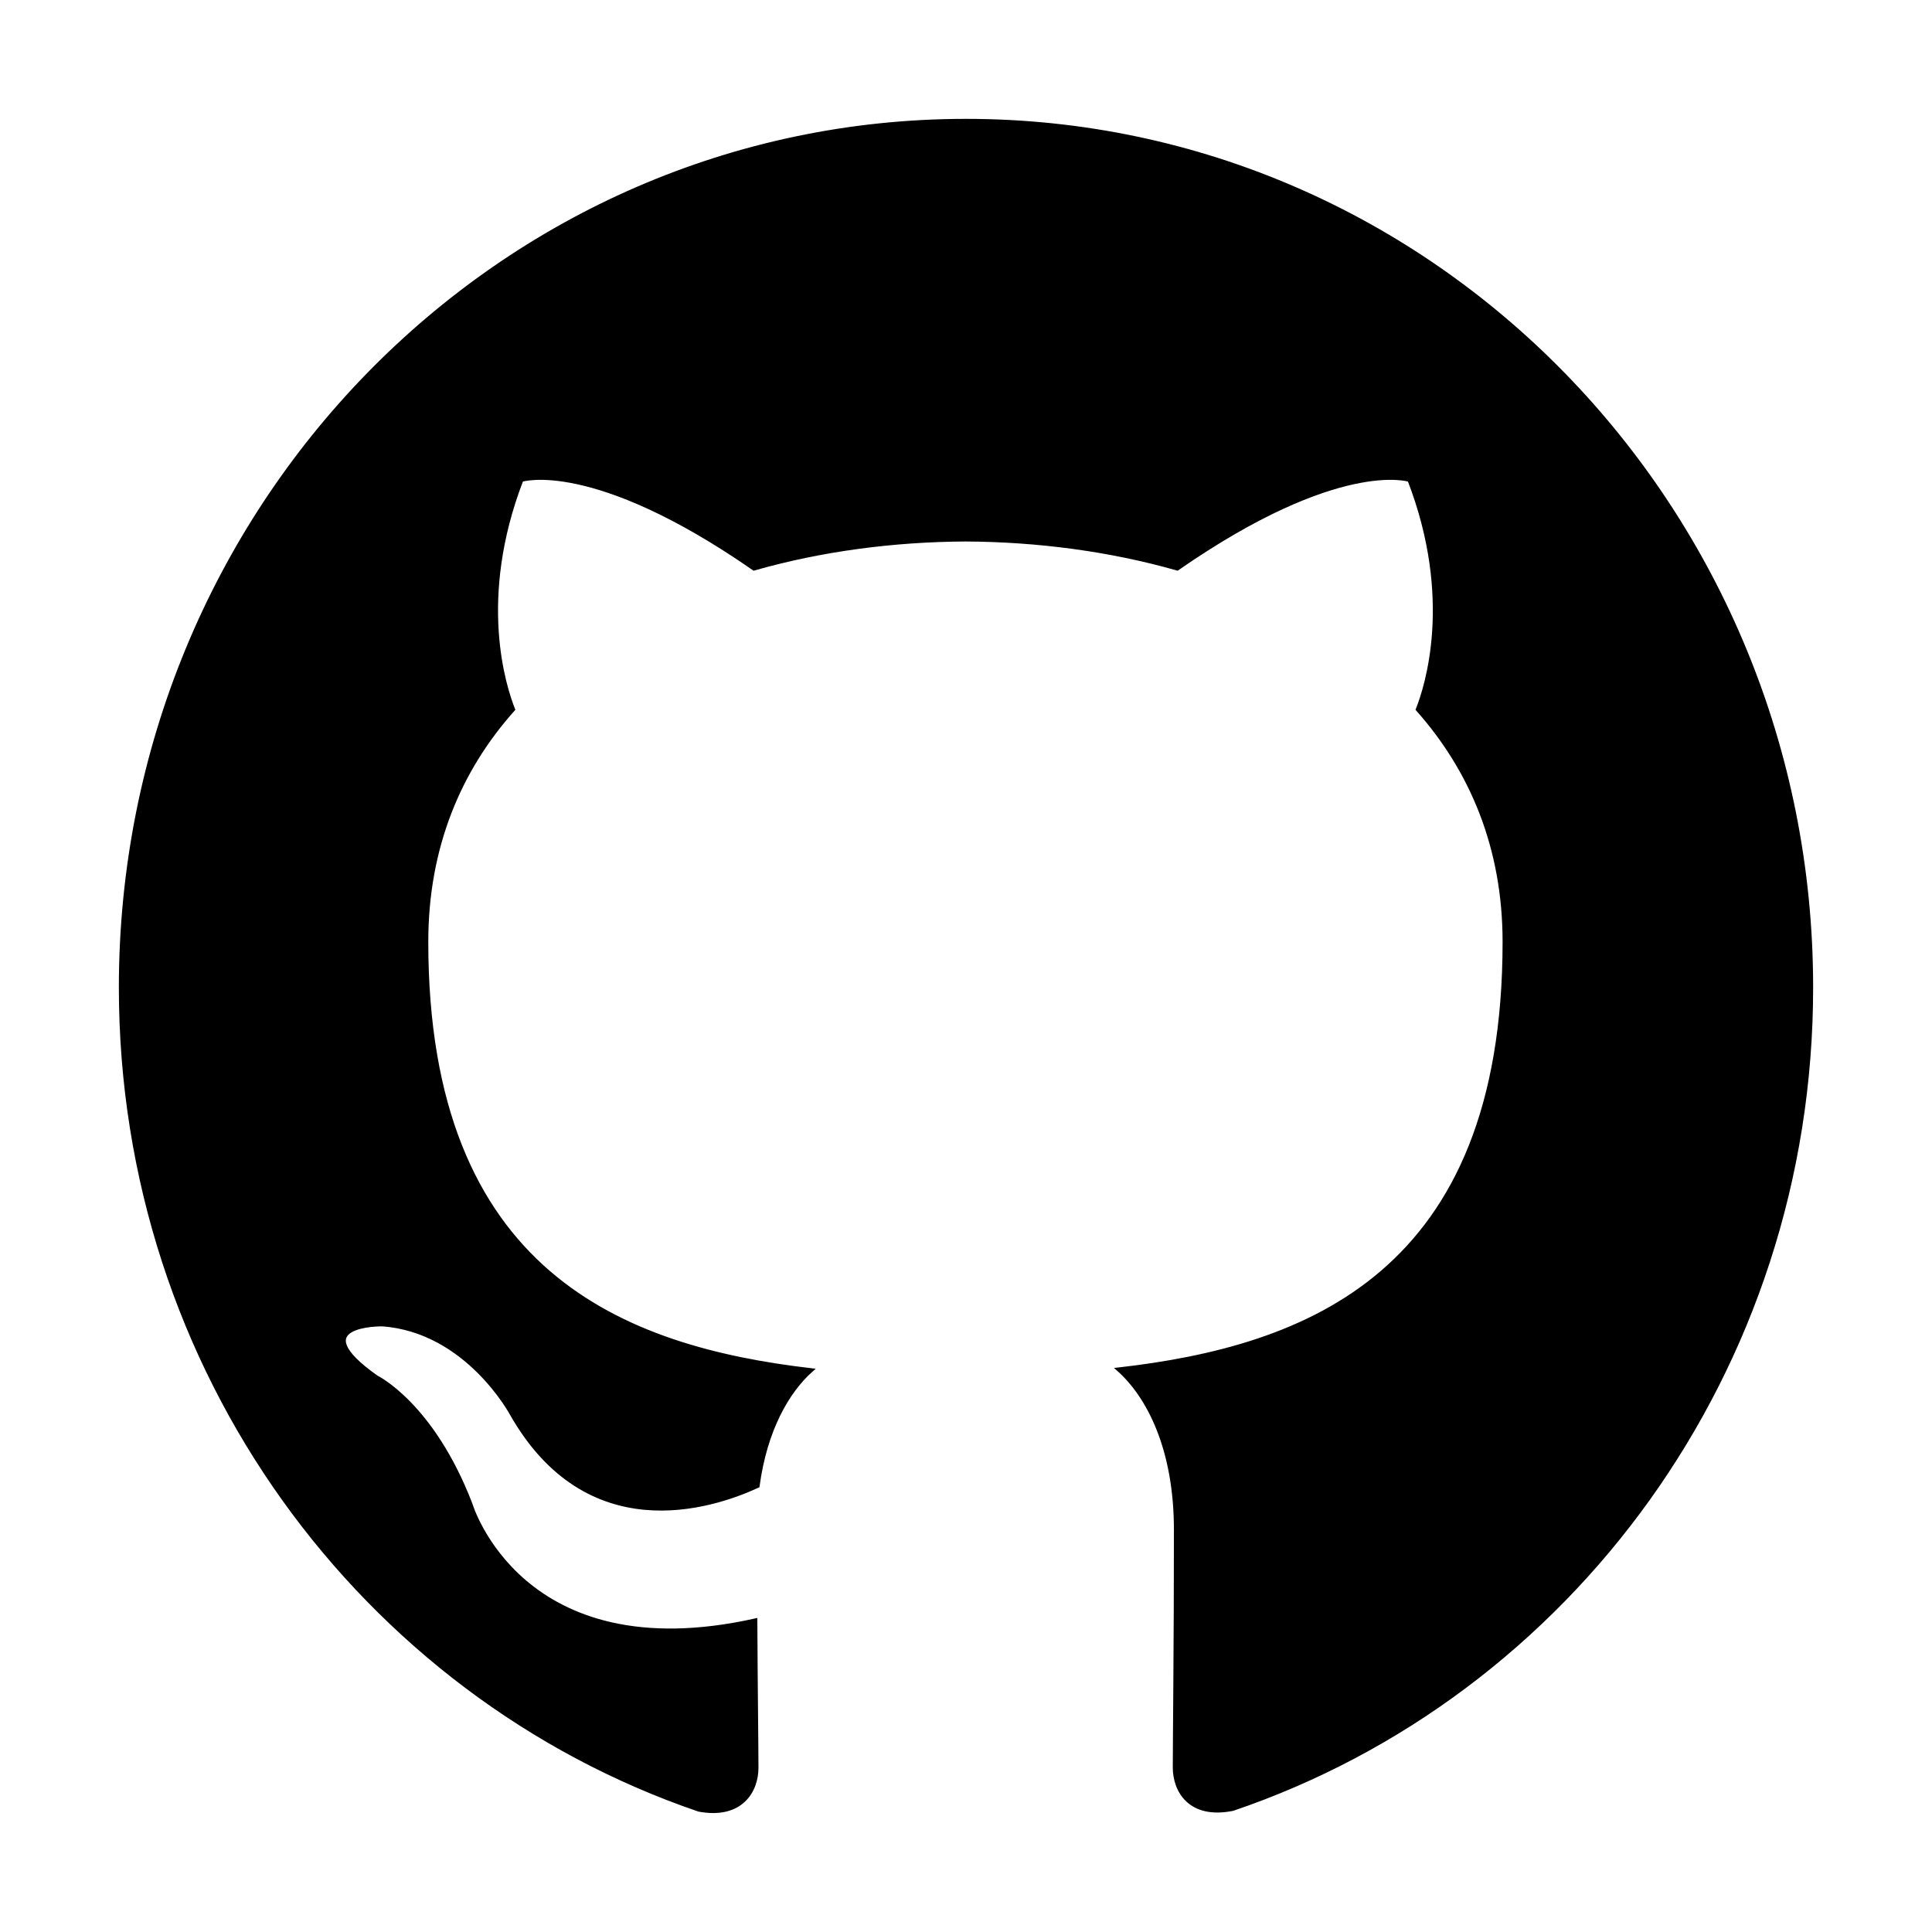
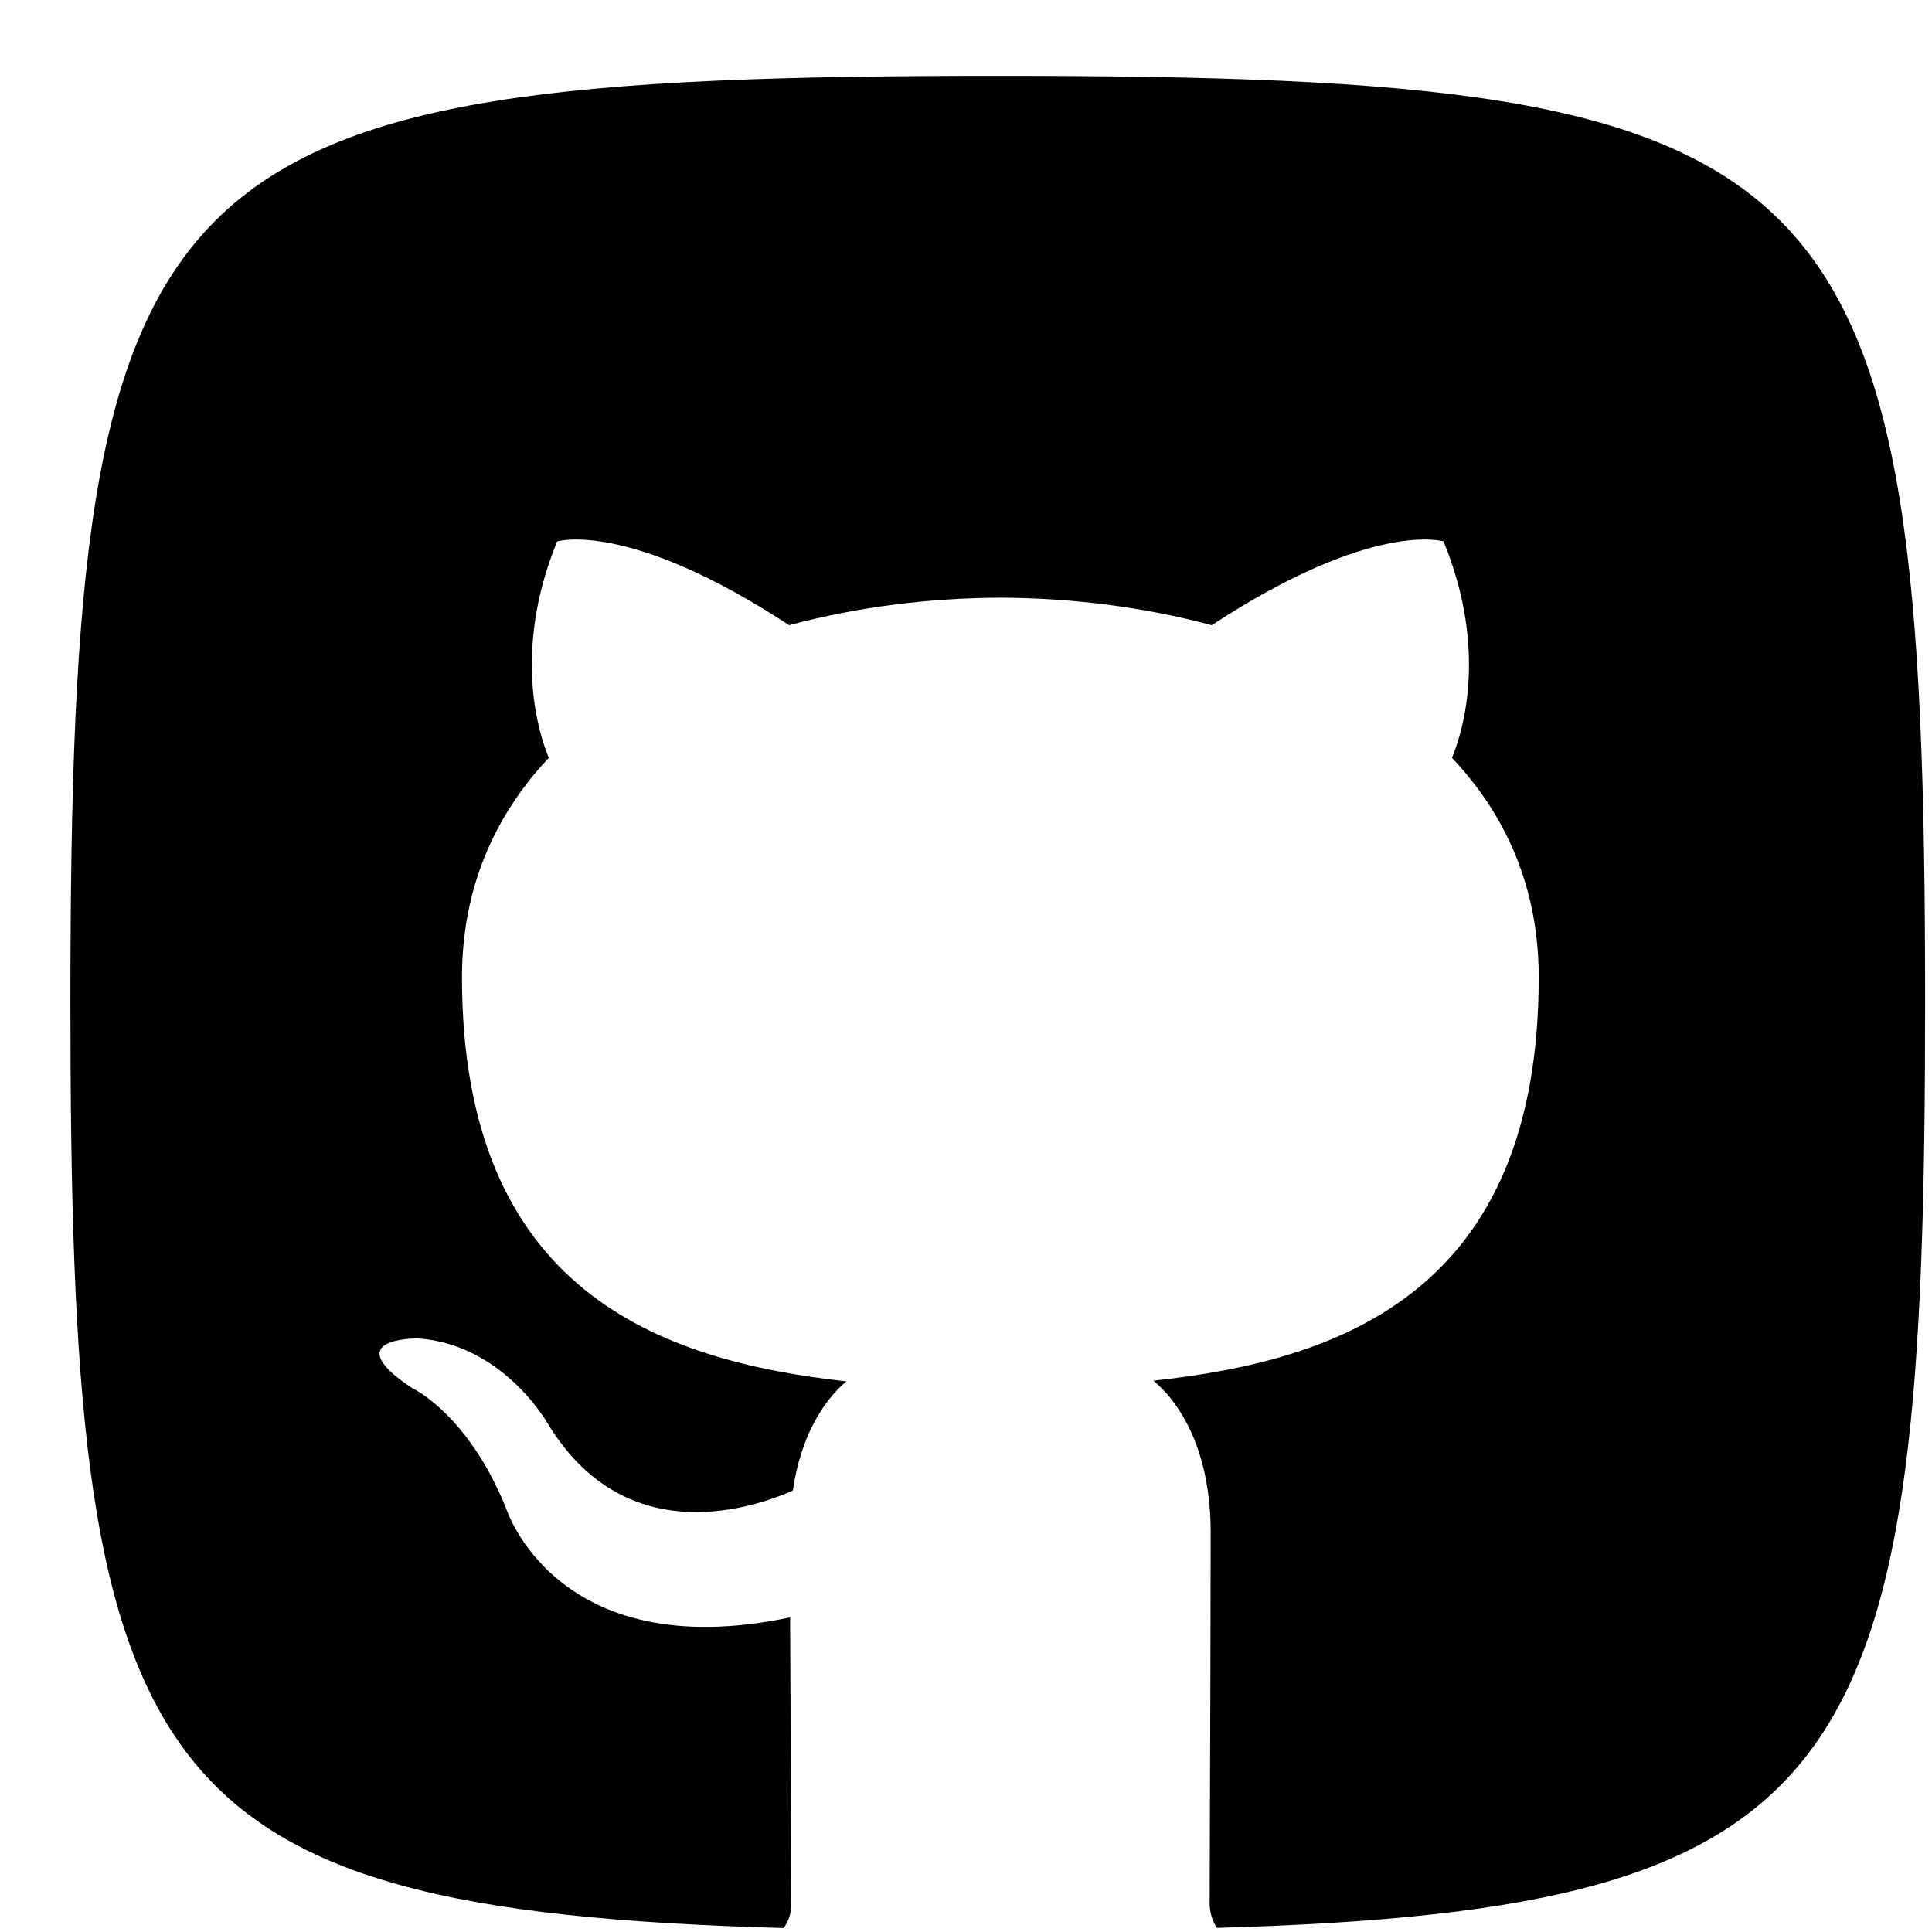
- <svg xmlns="http://www.w3.org/2000/svg" viewBox="0 0 512 512" fill="currentColor" stroke="currentColor" strokeLinecap="round" strokeLinejoin="round" class="fill-current">
-   <path d="M256,32C132.3,32,32,134.8,32,261.7c0,101.5,64.2,187.5,153.2,217.9c11.2,2.1,15.3-5,15.3-11.1   c0-5.5-0.2-19.9-0.3-39.1c-62.3,13.9-75.5-30.8-75.5-30.8c-10.2-26.5-24.9-33.6-24.9-33.6c-20.3-14.3,1.5-14,1.5-14   c22.5,1.6,34.3,23.7,34.3,23.7c20,35.1,52.4,25,65.2,19.1c2-14.8,7.8-25,14.2-30.7c-49.7-5.8-102-25.5-102-113.5   c0-25.1,8.7-45.6,23-61.6c-2.3-5.8-10-29.2,2.2-60.8c0,0,18.8-6.2,61.6,23.5c17.9-5.1,37-7.6,56.1-7.7c19,0.1,38.2,2.6,56.1,7.7   c42.8-29.7,61.5-23.5,61.5-23.5c12.2,31.6,4.5,55,2.2,60.8c14.3,16.1,23,36.6,23,61.6c0,88.2-52.4,107.6-102.3,113.3   c8,7.1,15.2,21.1,15.2,42.5c0,30.7-0.3,55.5-0.3,63c0,6.1,4,13.3,15.4,11C415.9,449.1,480,363.1,480,261.7   C480,134.8,379.7,32,256,32z" />
+ <svg xmlns="http://www.w3.org/2000/svg" fill="currentColor" height="25" viewBox="0 0 25 25" width="25">
+   <path clip-rule="evenodd" d="M15.748 24.947C24.09 24.706 24.911 22.95 24.911 12.981C24.911 1.981 23.911 0.981 12.911 0.981C1.911 0.981 0.911 1.981 0.911 12.981C0.911 22.976 1.737 24.715 10.139 24.949C10.212 24.858 10.239 24.744 10.239 24.628C10.239 24.378 10.229 21.812 10.224 20.929C7.187 21.568 6.546 19.51 6.546 19.51C6.049 18.288 5.333 17.962 5.333 17.962C4.342 17.306 5.408 17.319 5.408 17.319C6.504 17.394 7.081 18.41 7.081 18.41C8.055 20.027 9.637 19.56 10.259 19.289C10.358 18.606 10.64 18.139 10.952 17.875C8.527 17.608 5.978 16.7 5.978 12.645C5.978 11.49 6.404 10.546 7.102 9.806C6.989 9.538 6.615 8.462 7.209 7.006C7.209 7.006 8.126 6.721 10.212 8.09C11.083 7.855 12.017 7.738 12.946 7.734C13.873 7.738 14.807 7.855 15.68 8.09C17.765 6.721 18.68 7.006 18.68 7.006C19.276 8.462 18.901 9.538 18.788 9.806C19.488 10.546 19.911 11.49 19.911 12.645C19.911 16.71 17.358 17.605 14.925 17.866C15.317 18.193 15.666 18.839 15.666 19.826C15.666 20.772 15.66 22.445 15.656 23.554C15.654 24.103 15.653 24.513 15.653 24.628C15.653 24.737 15.682 24.852 15.748 24.947V24.947Z" fill="currentColor" fill-rule="evenodd" />
</svg>
